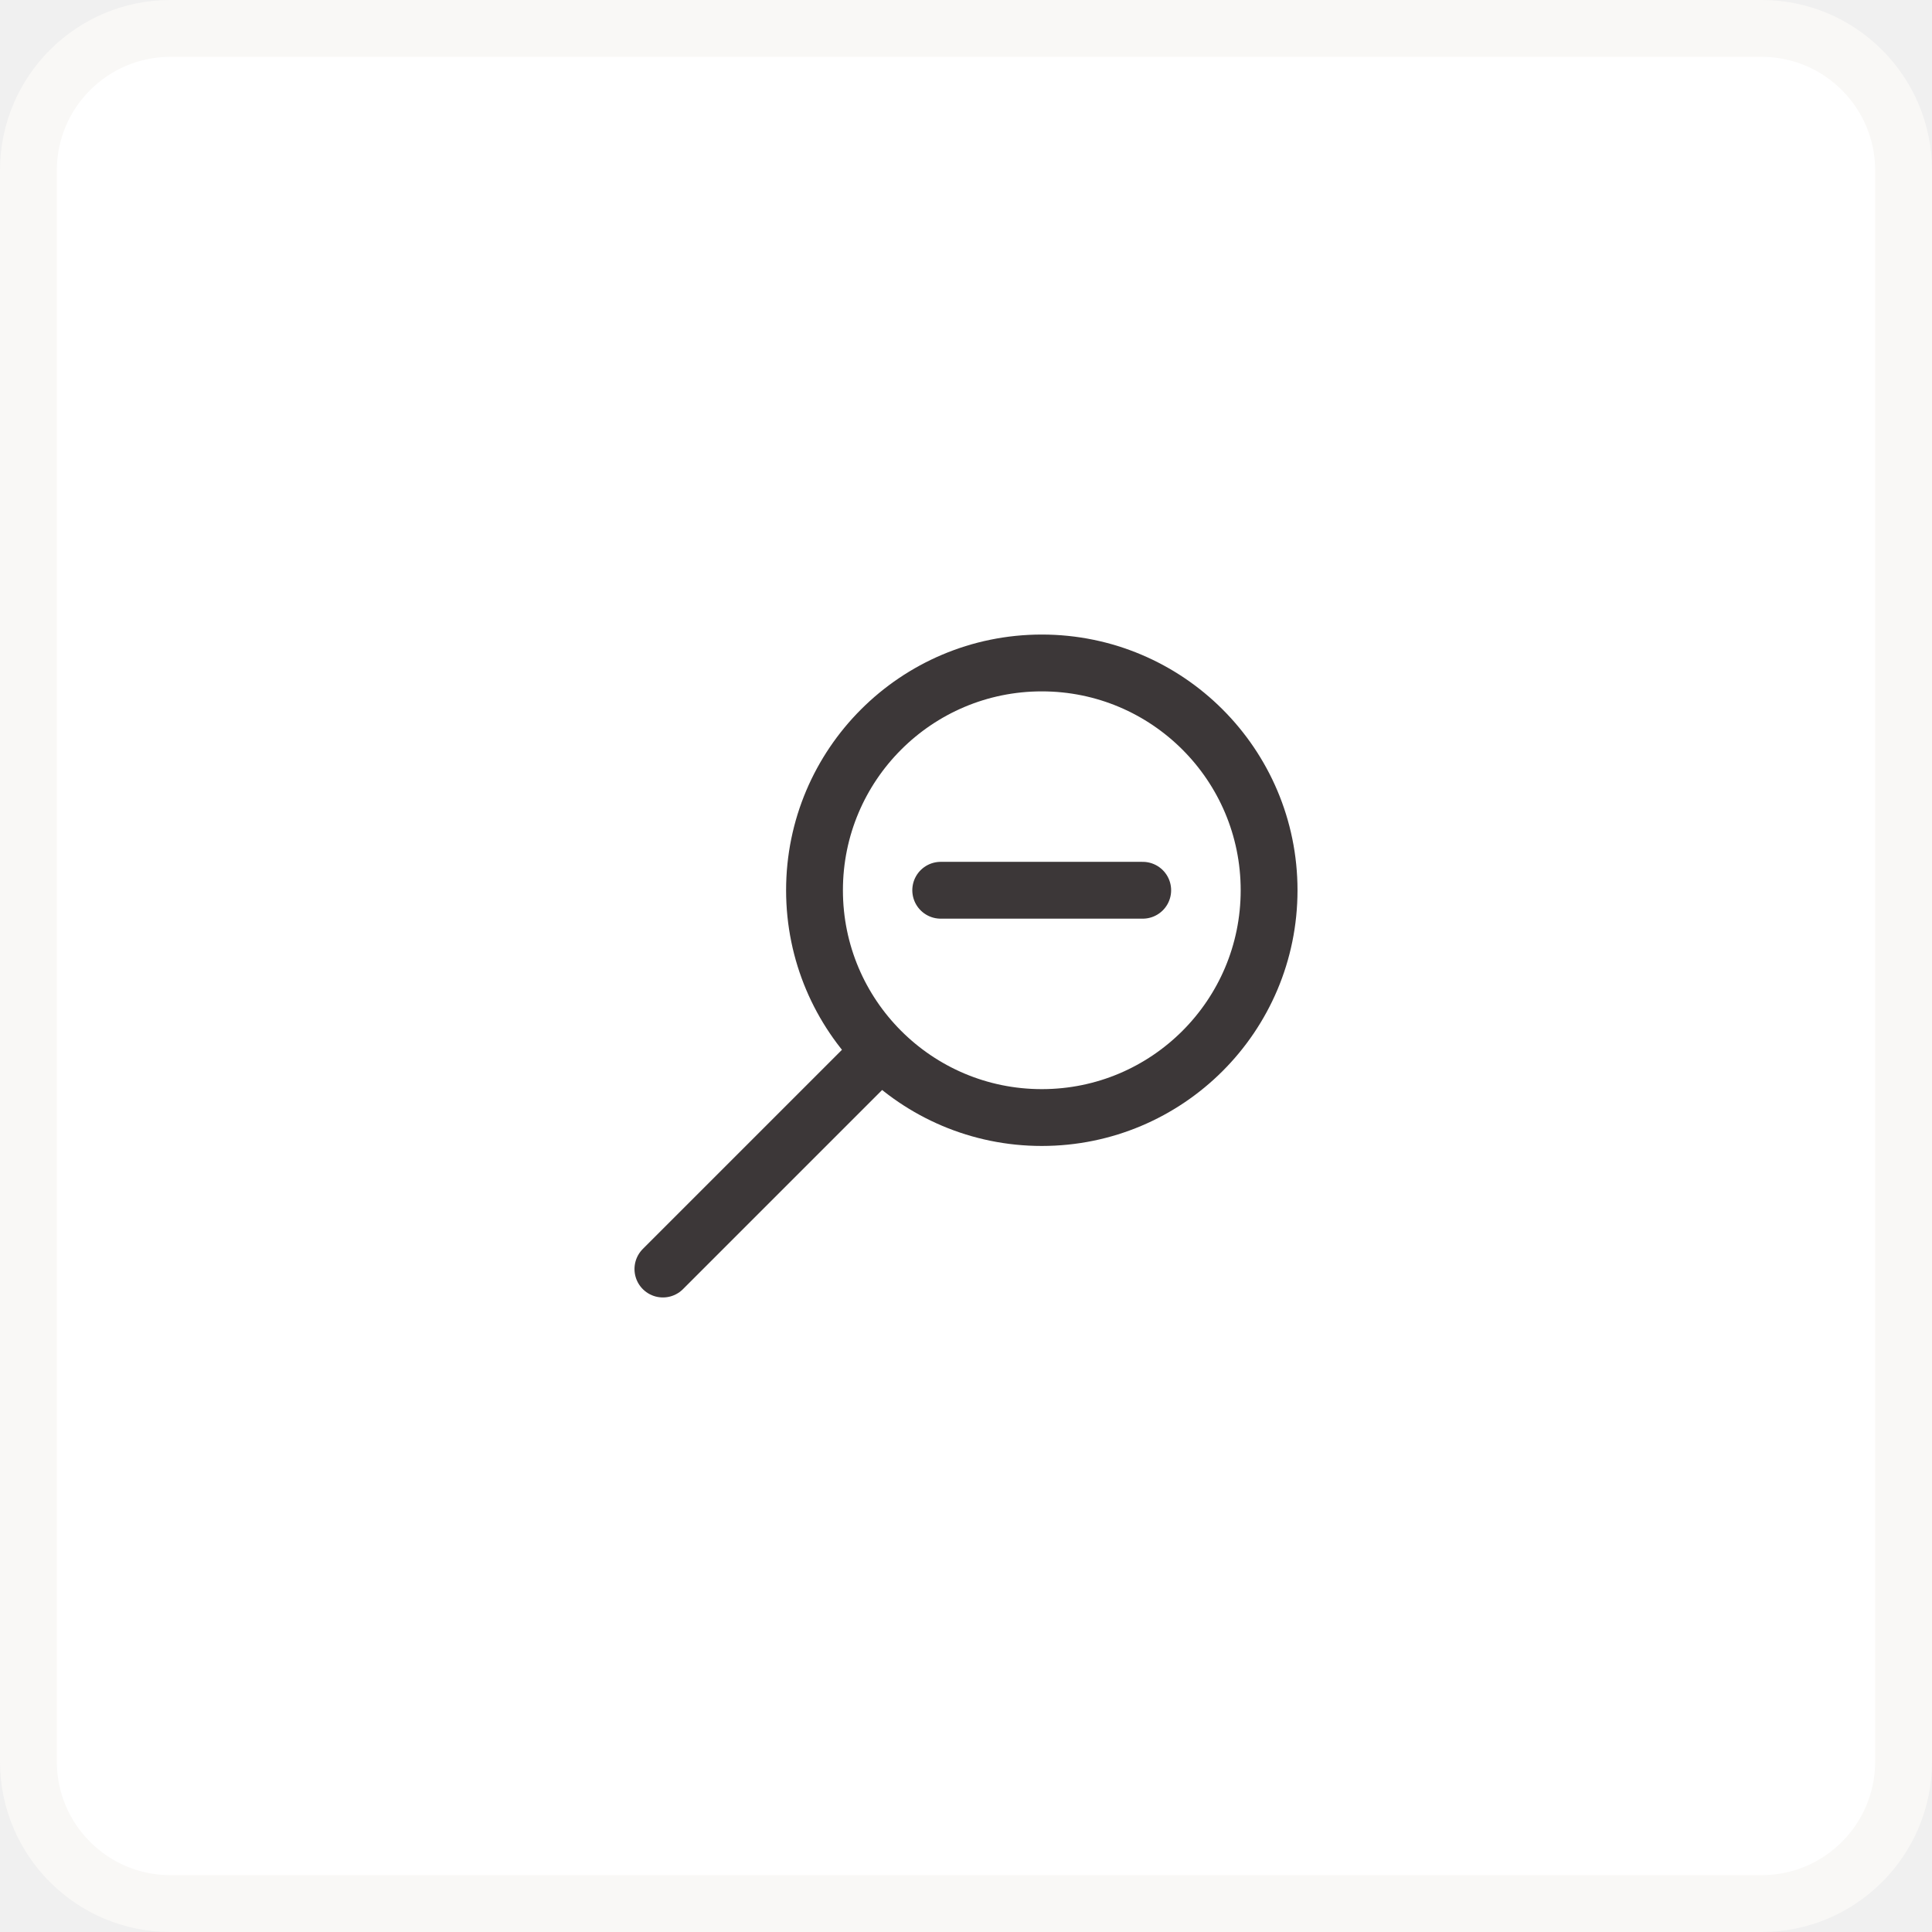
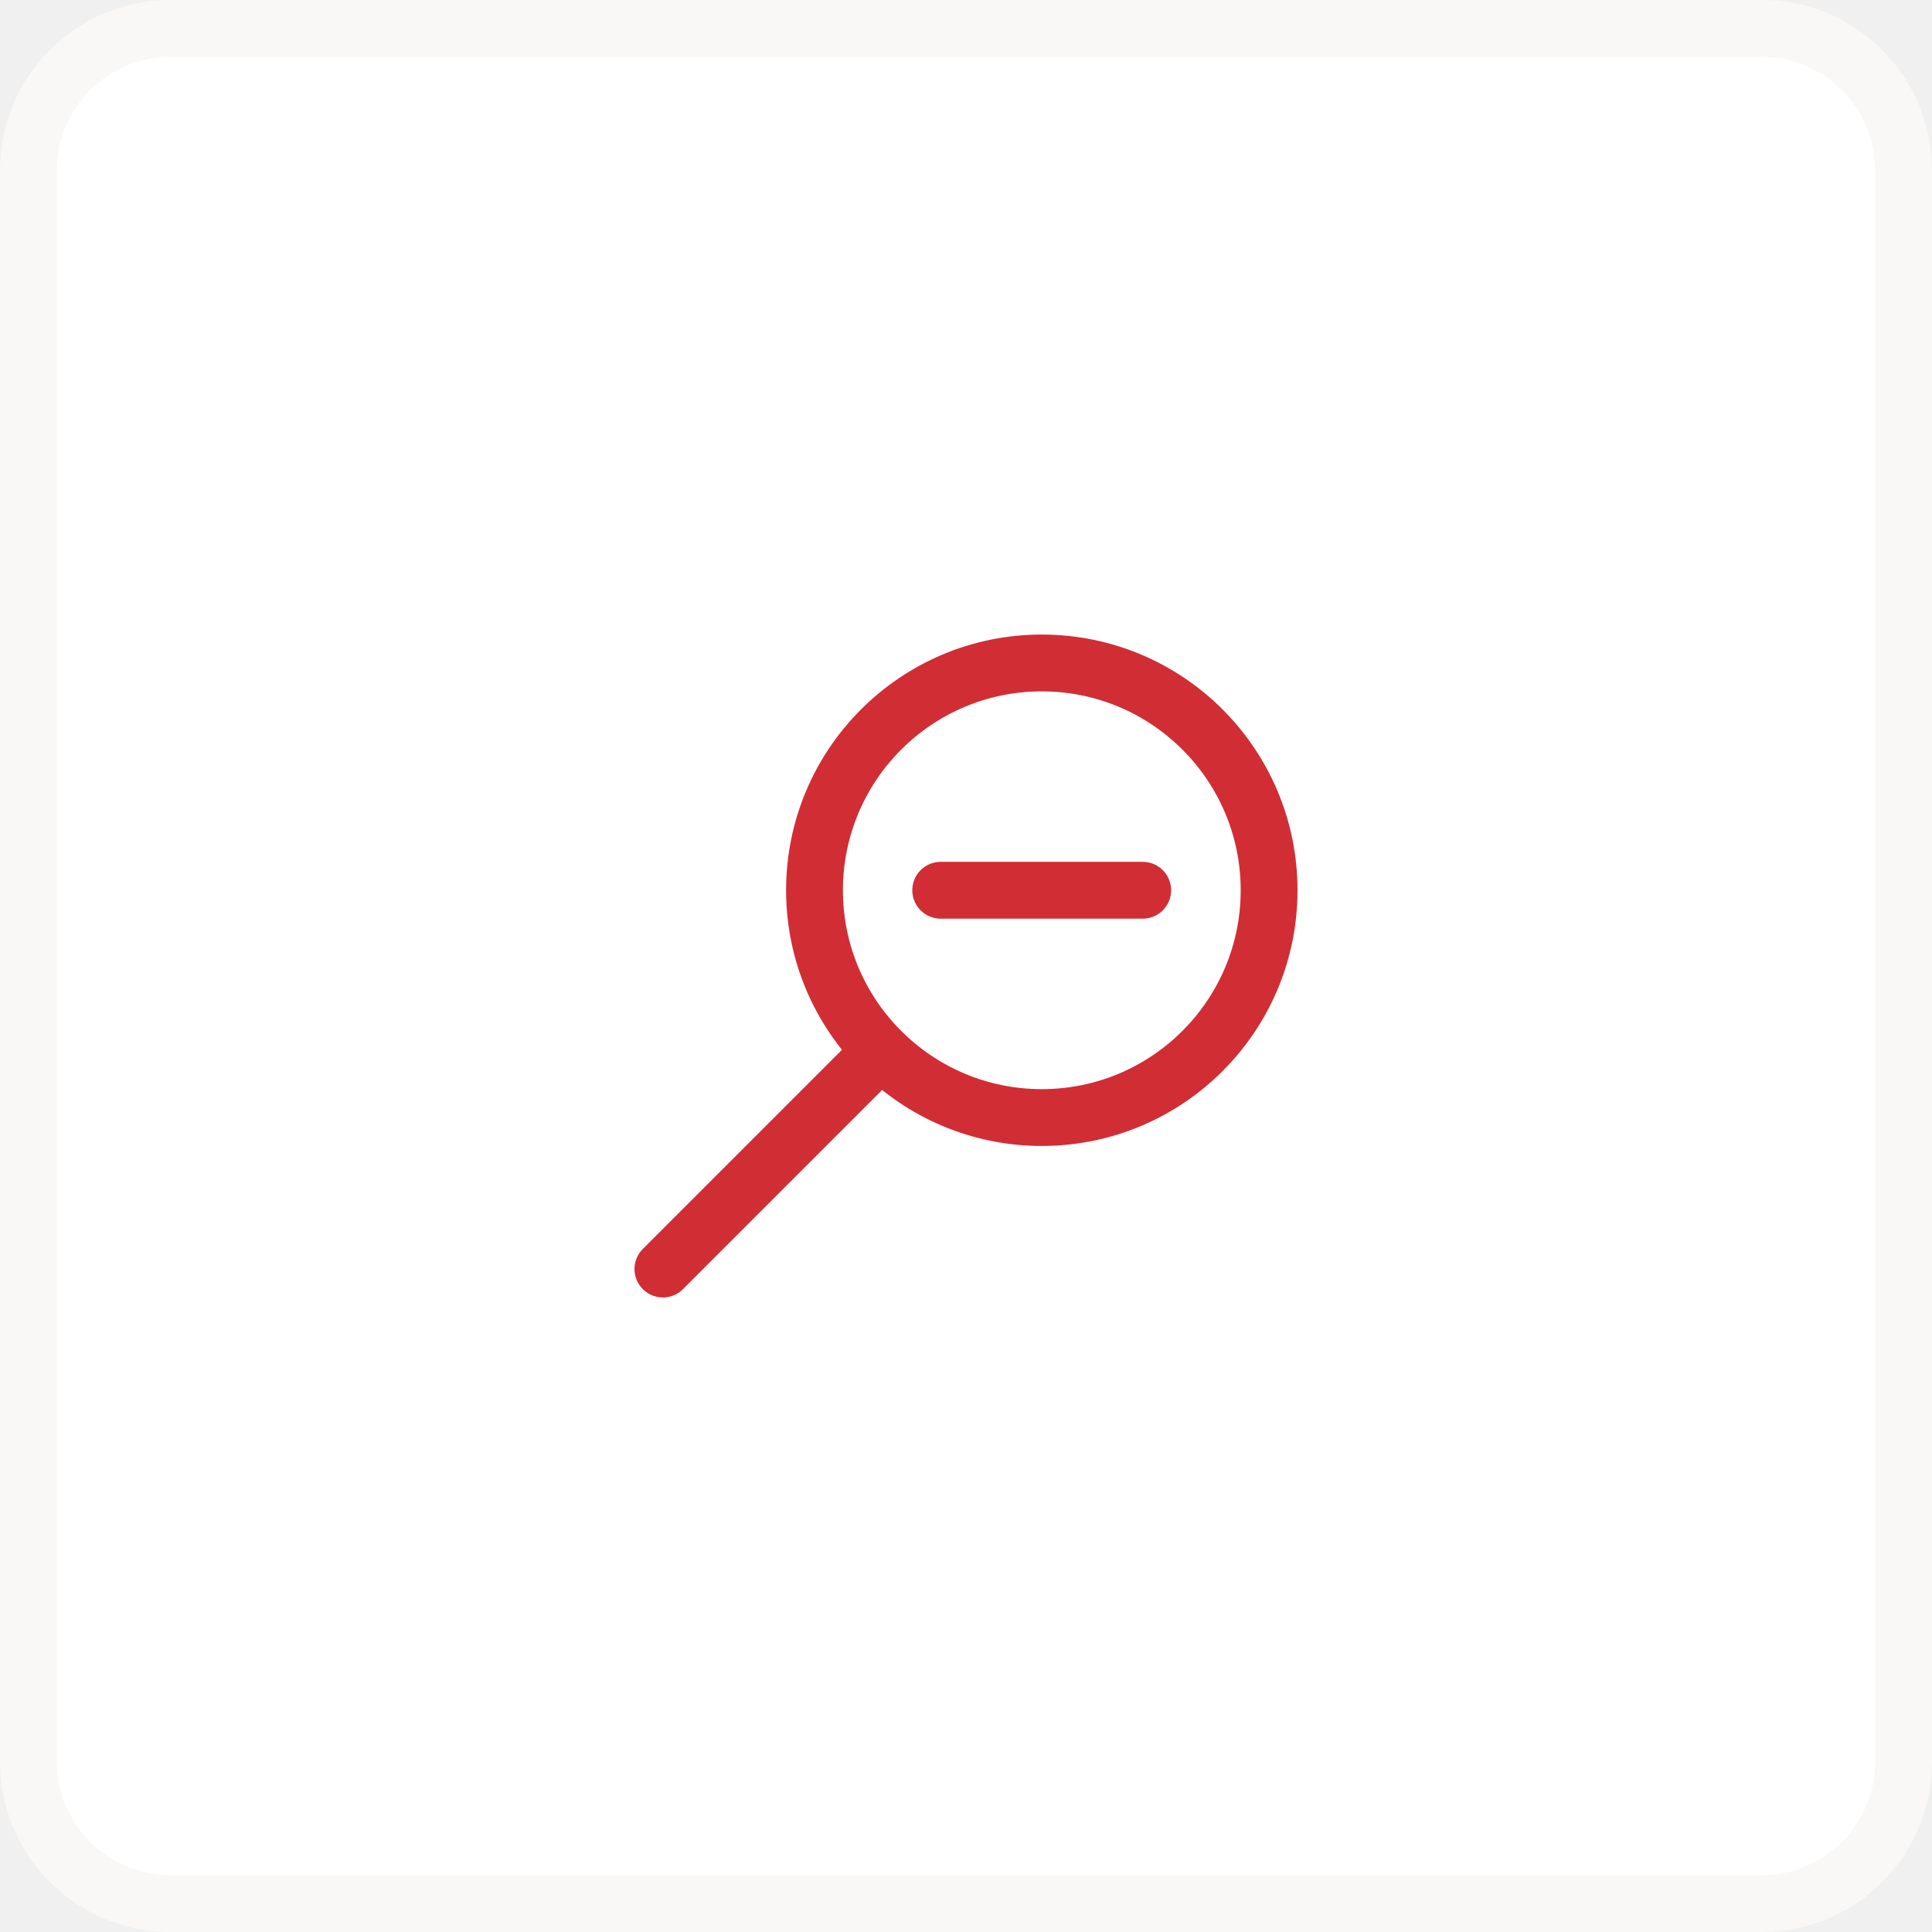
<svg xmlns="http://www.w3.org/2000/svg" width="34" height="34" fill="none">
  <rect x=".5" y=".5" width="33" height="33" rx="2.5" fill="#fff" />
-   <path d="M15.391 18.608l-3.725 3.725" stroke="#3C3738" stroke-linecap="round" />
-   <path clip-rule="evenodd" d="M18.334 19.667a4 4 0 110-8 4 4 0 010 8z" stroke="#3C3738" />
-   <path d="M20.11 15.667h-3.555" stroke="#3C3738" stroke-linecap="round" />
+   <path d="M15.391 18.608l-3.725 3.725" stroke="#d12d35" stroke-linecap="round" />
+   <path clip-rule="evenodd" d="M18.334 19.667a4 4 0 110-8 4 4 0 010 8z" stroke="#d12d35" />
+   <path d="M20.11 15.667h-3.555" stroke="#d12d35" stroke-linecap="round" />
  <rect x=".5" y=".5" width="33" height="33" rx="2.5" stroke="#F9F8F6" />
</svg>
